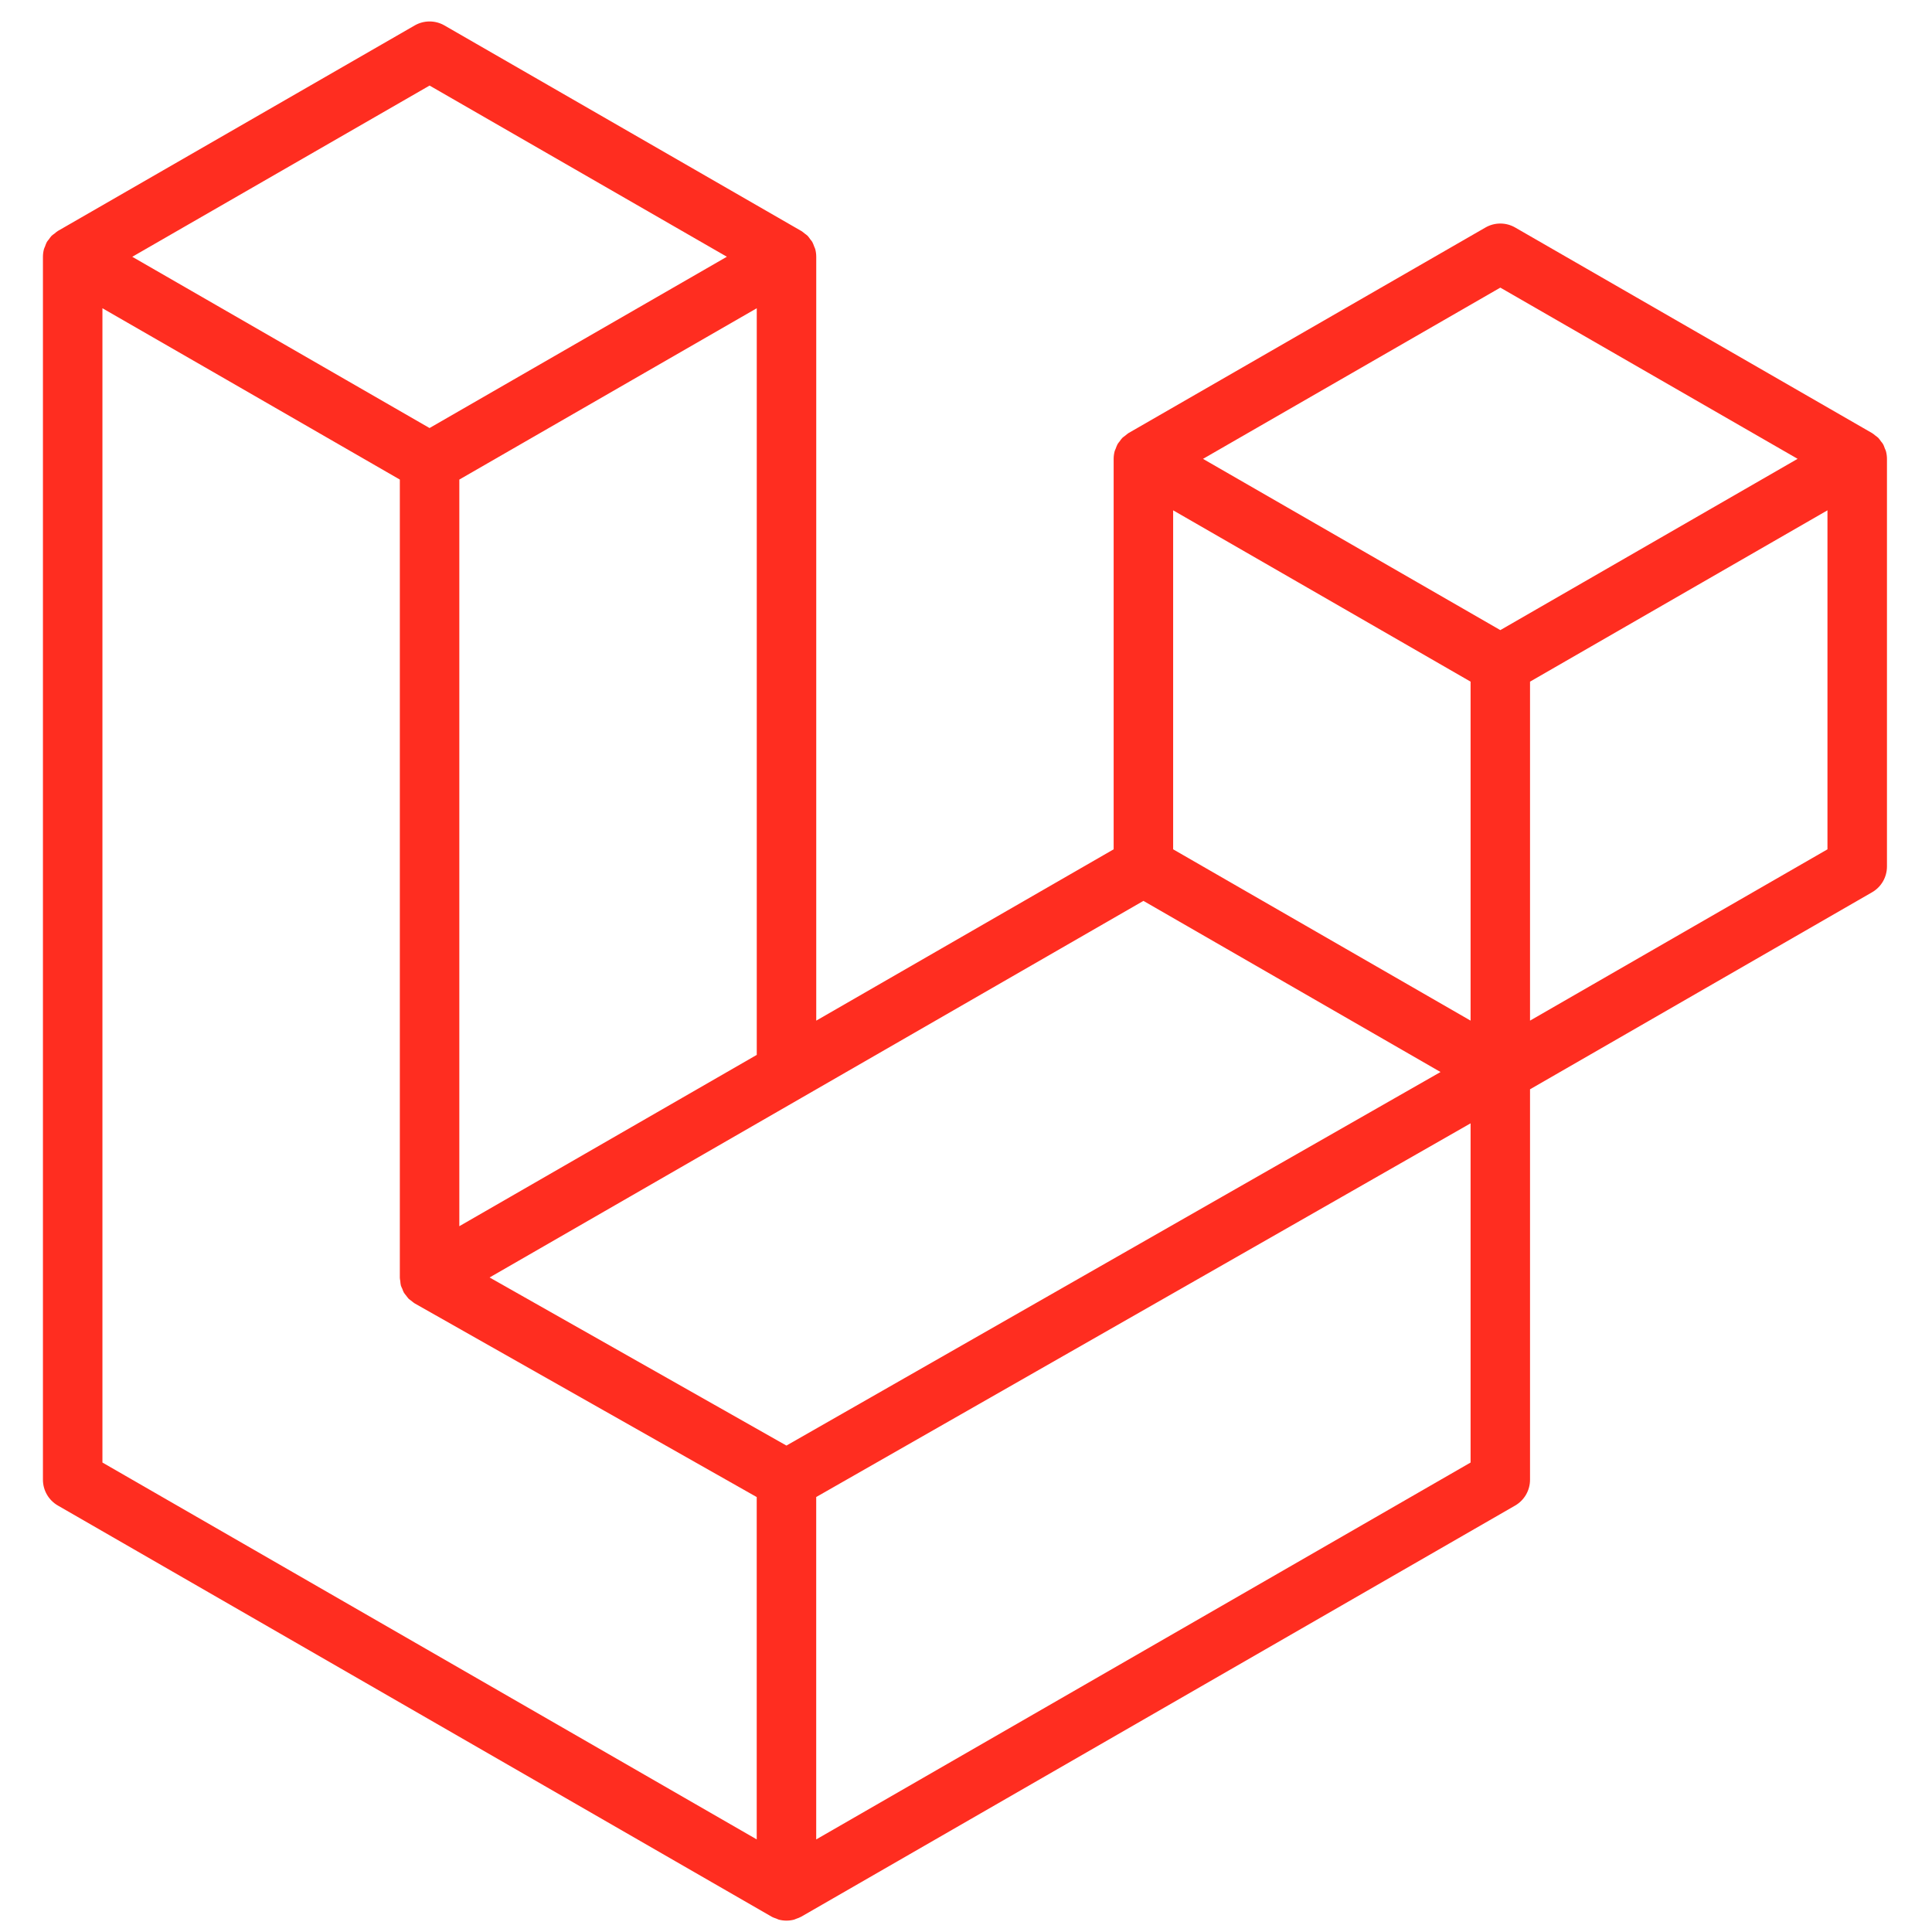
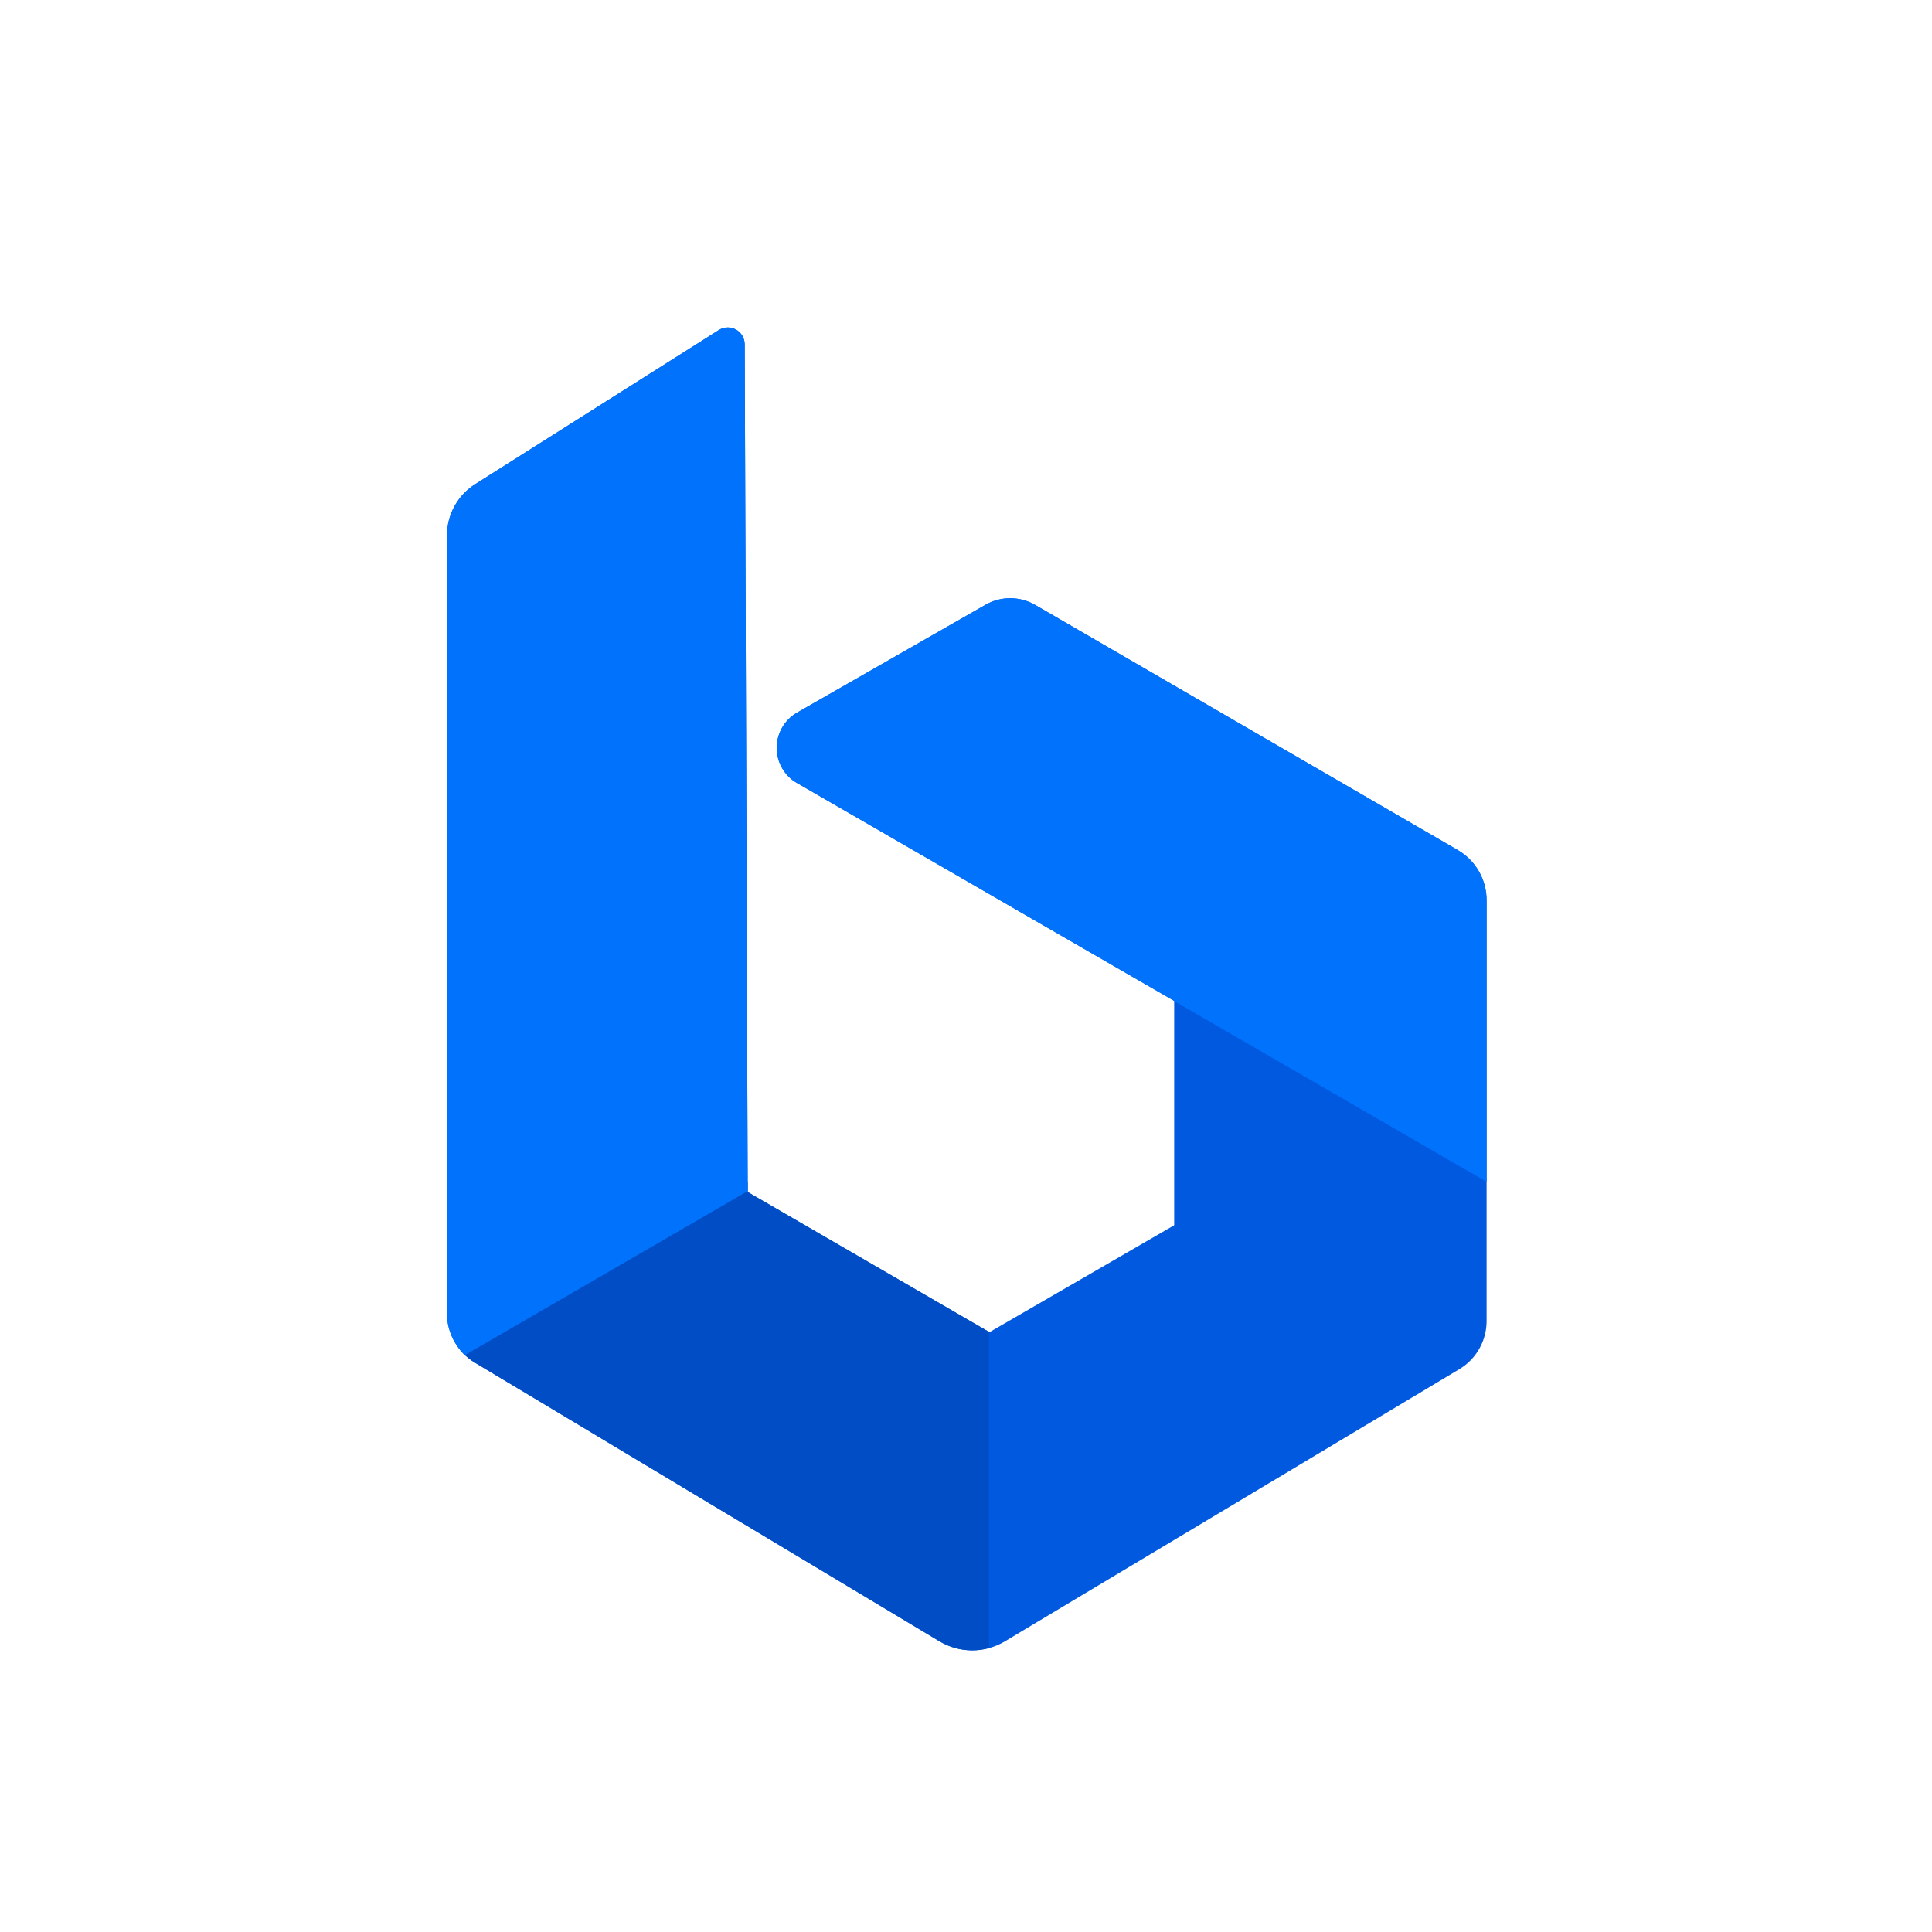
- <svg xmlns="http://www.w3.org/2000/svg" width="166" height="166" viewBox="0 0 166 166" fill="none">
-   <path fill-rule="evenodd" clip-rule="evenodd" d="M162.041 38.759C162.099 38.977 162.129 39.201 162.13 39.426V74.452C162.13 74.902 162.011 75.344 161.786 75.733C161.561 76.122 161.237 76.444 160.847 76.668L131.462 93.594V127.141C131.462 128.054 130.977 128.897 130.186 129.357L68.847 164.683C68.707 164.763 68.554 164.814 68.401 164.868C68.343 164.887 68.289 164.922 68.228 164.938C67.8 165.051 67.349 165.051 66.92 164.938C66.85 164.919 66.786 164.881 66.719 164.855C66.579 164.804 66.432 164.76 66.298 164.683L4.972 129.357C4.583 129.133 4.259 128.81 4.034 128.421C3.808 128.032 3.69 127.591 3.689 127.141L3.689 22.063C3.689 21.834 3.721 21.61 3.779 21.393C3.798 21.32 3.843 21.253 3.868 21.179C3.916 21.045 3.961 20.908 4.031 20.783C4.079 20.7 4.149 20.633 4.206 20.557C4.28 20.454 4.347 20.349 4.433 20.26C4.506 20.186 4.602 20.132 4.685 20.068C4.778 19.992 4.861 19.909 4.966 19.848L35.633 2.185C36.022 1.961 36.462 1.844 36.91 1.844C37.358 1.844 37.798 1.961 38.186 2.185L68.851 19.848H68.857C68.959 19.912 69.045 19.992 69.138 20.065C69.221 20.129 69.313 20.186 69.387 20.257C69.476 20.349 69.54 20.454 69.616 20.557C69.671 20.633 69.744 20.7 69.789 20.783C69.862 20.911 69.904 21.045 69.955 21.179C69.98 21.253 70.025 21.32 70.044 21.396C70.103 21.614 70.133 21.838 70.133 22.063V87.694L95.686 72.974V39.423C95.686 39.2 95.718 38.973 95.775 38.759C95.798 38.683 95.839 38.615 95.865 38.542C95.916 38.408 95.96 38.271 96.031 38.146C96.079 38.063 96.149 37.996 96.203 37.92C96.279 37.818 96.343 37.712 96.433 37.623C96.506 37.549 96.599 37.495 96.681 37.431C96.777 37.355 96.86 37.272 96.962 37.211L127.633 19.548C128.021 19.324 128.461 19.206 128.91 19.206C129.358 19.206 129.798 19.324 130.186 19.548L160.85 37.211C160.959 37.275 161.042 37.355 161.137 37.428C161.217 37.492 161.31 37.549 161.383 37.62C161.473 37.712 161.536 37.818 161.613 37.92C161.67 37.996 161.741 38.063 161.785 38.146C161.859 38.271 161.9 38.408 161.951 38.542C161.98 38.615 162.021 38.683 162.041 38.759ZM157.018 72.974V43.848L146.287 50.028L131.462 58.568V87.694L157.021 72.974H157.018ZM126.354 125.663V96.518L111.771 104.85L70.13 128.626V158.046L126.354 125.663ZM8.801 26.485V125.663L65.018 158.043V128.629L35.649 112L35.64 111.994L35.627 111.988C35.528 111.93 35.445 111.847 35.353 111.777C35.273 111.713 35.18 111.662 35.11 111.592L35.104 111.582C35.021 111.502 34.963 111.403 34.893 111.314C34.829 111.228 34.753 111.154 34.702 111.065L34.699 111.055C34.641 110.96 34.606 110.845 34.565 110.736C34.523 110.64 34.469 110.551 34.443 110.449C34.411 110.328 34.405 110.197 34.392 110.072C34.379 109.976 34.354 109.881 34.354 109.785V109.778V41.205L19.532 32.662L8.801 26.485ZM36.913 7.35L11.364 22.063L36.907 36.777L62.453 22.06L36.907 7.35H36.913ZM50.2 99.174L65.022 90.637V26.485L54.291 32.665L39.466 41.205V105.357L50.2 99.174ZM128.91 24.713L103.363 39.426L128.91 54.14L154.453 39.423L128.91 24.713ZM126.354 58.568L111.529 50.028L100.798 43.848V72.974L115.619 81.511L126.354 87.694V58.568ZM67.571 124.205L105.042 102.803L123.772 92.109L98.245 77.405L68.854 94.334L42.066 109.762L67.571 124.205Z" fill="#FF2D20" />
+ <svg xmlns="http://www.w3.org/2000/svg" width="166" height="166" viewBox="0 0 1254 1254">
+   <defs>
+     <path id="s" d="M308.45,314.26A39.37,39.37 0 0 0 290.12,347.54L290.12,852.46A37.29,37.29 0 0 0 308.23,884.44L609.72,1065.27A41.44,41.44 0 0 0 652.33,1065.29L947.22,888.68A36.37,36.37 0 0 0 964.90,857.48L964.89,584.30A37.66,37.66 0 0 0 946.13,551.73L671.94,392.67A32.37,32.37 0 0 0 639.62,392.57L517.46,462.47A26.44,26.44 0 0 0 517.37,508.32L762.12,649.64L762.12,795.27L642.22,864.68L485.30,773.69L483.35,223.49A10.96,10.96 0 0 0 466.52,214.26Z" />
+     <clipPath id="cd1">
+       <polygon points="200,932.6 490,764.4 641.88,764.4 641.88,1200 200,1200" />
+     </clipPath>
+     <clipPath id="cl">
+       <polygon points="200,100 490,100 490,770.4 200,938.6" />
+     </clipPath>
+     <clipPath id="cr">
+       <polygon points="495,495.2 1000,787.4 1000,100 495,100" />
+     </clipPath>
+   </defs>
+   <use href="#s" fill="#0159E0" />
+   <use href="#s" fill="#014DC5" clip-path="url(#cd1)" />
+   <use href="#s" fill="#0072FC" clip-path="url(#cr)" />
+   <use href="#s" fill="#0072FB" clip-path="url(#cl)" />
</svg>
